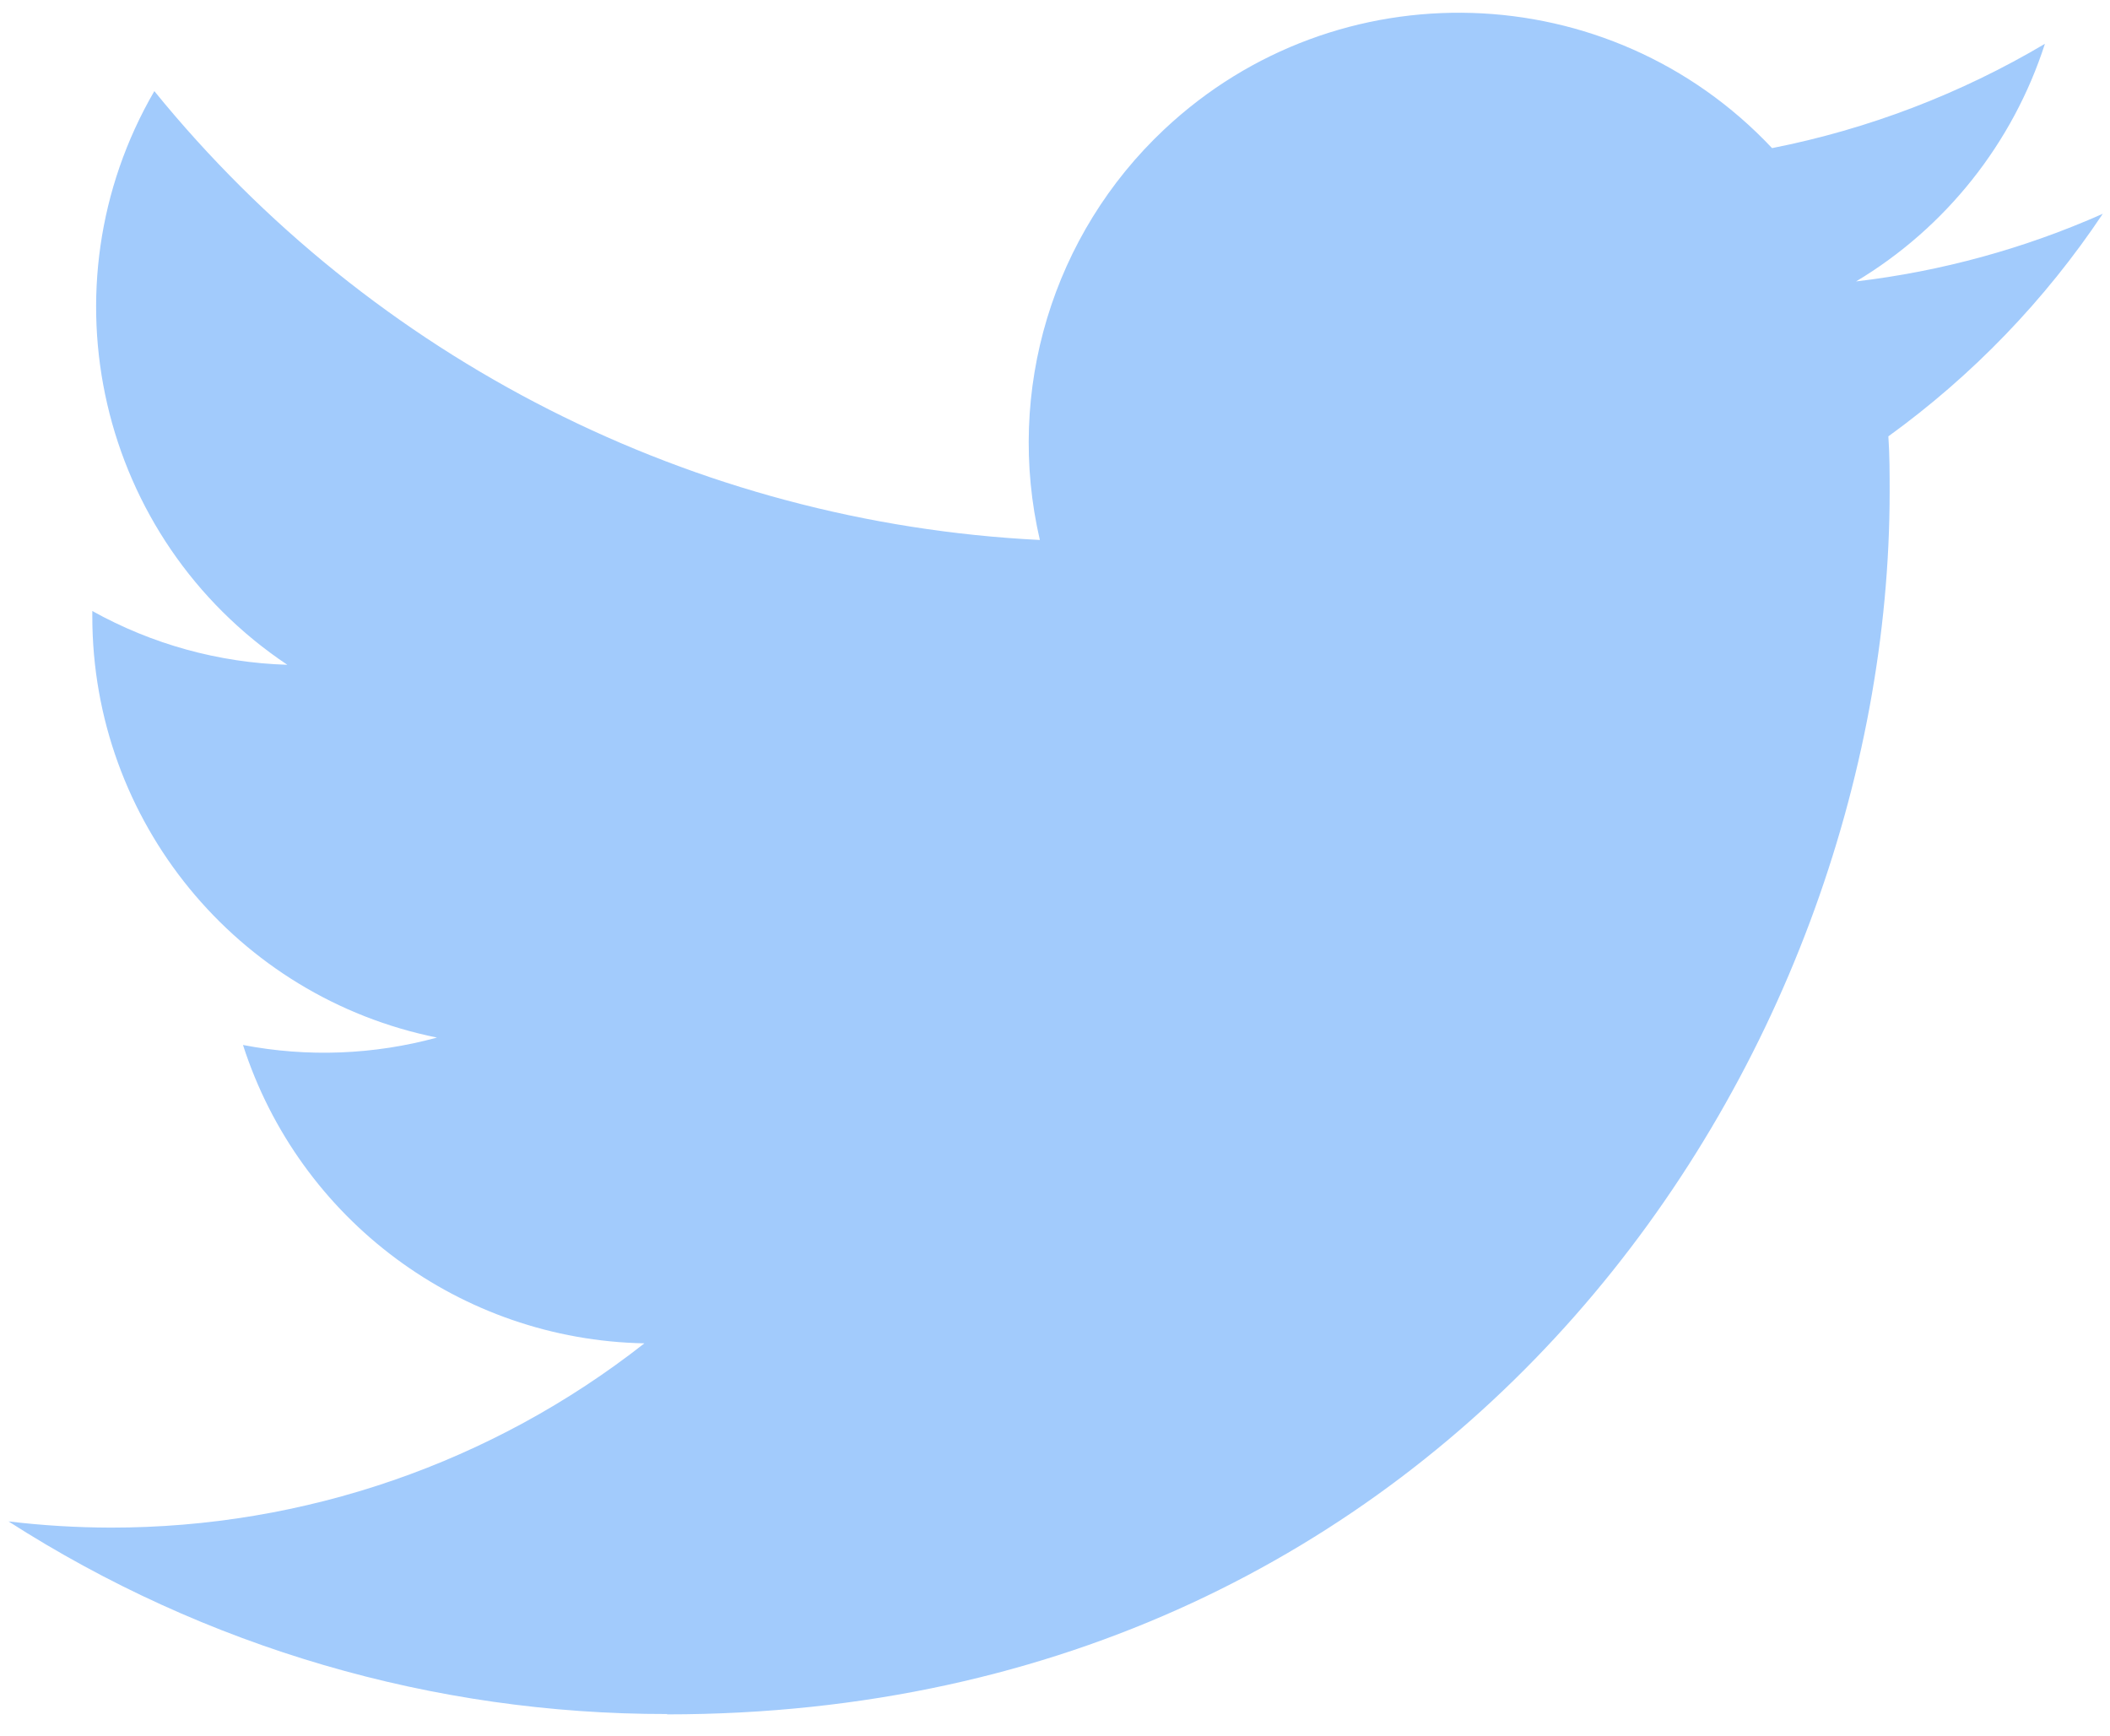
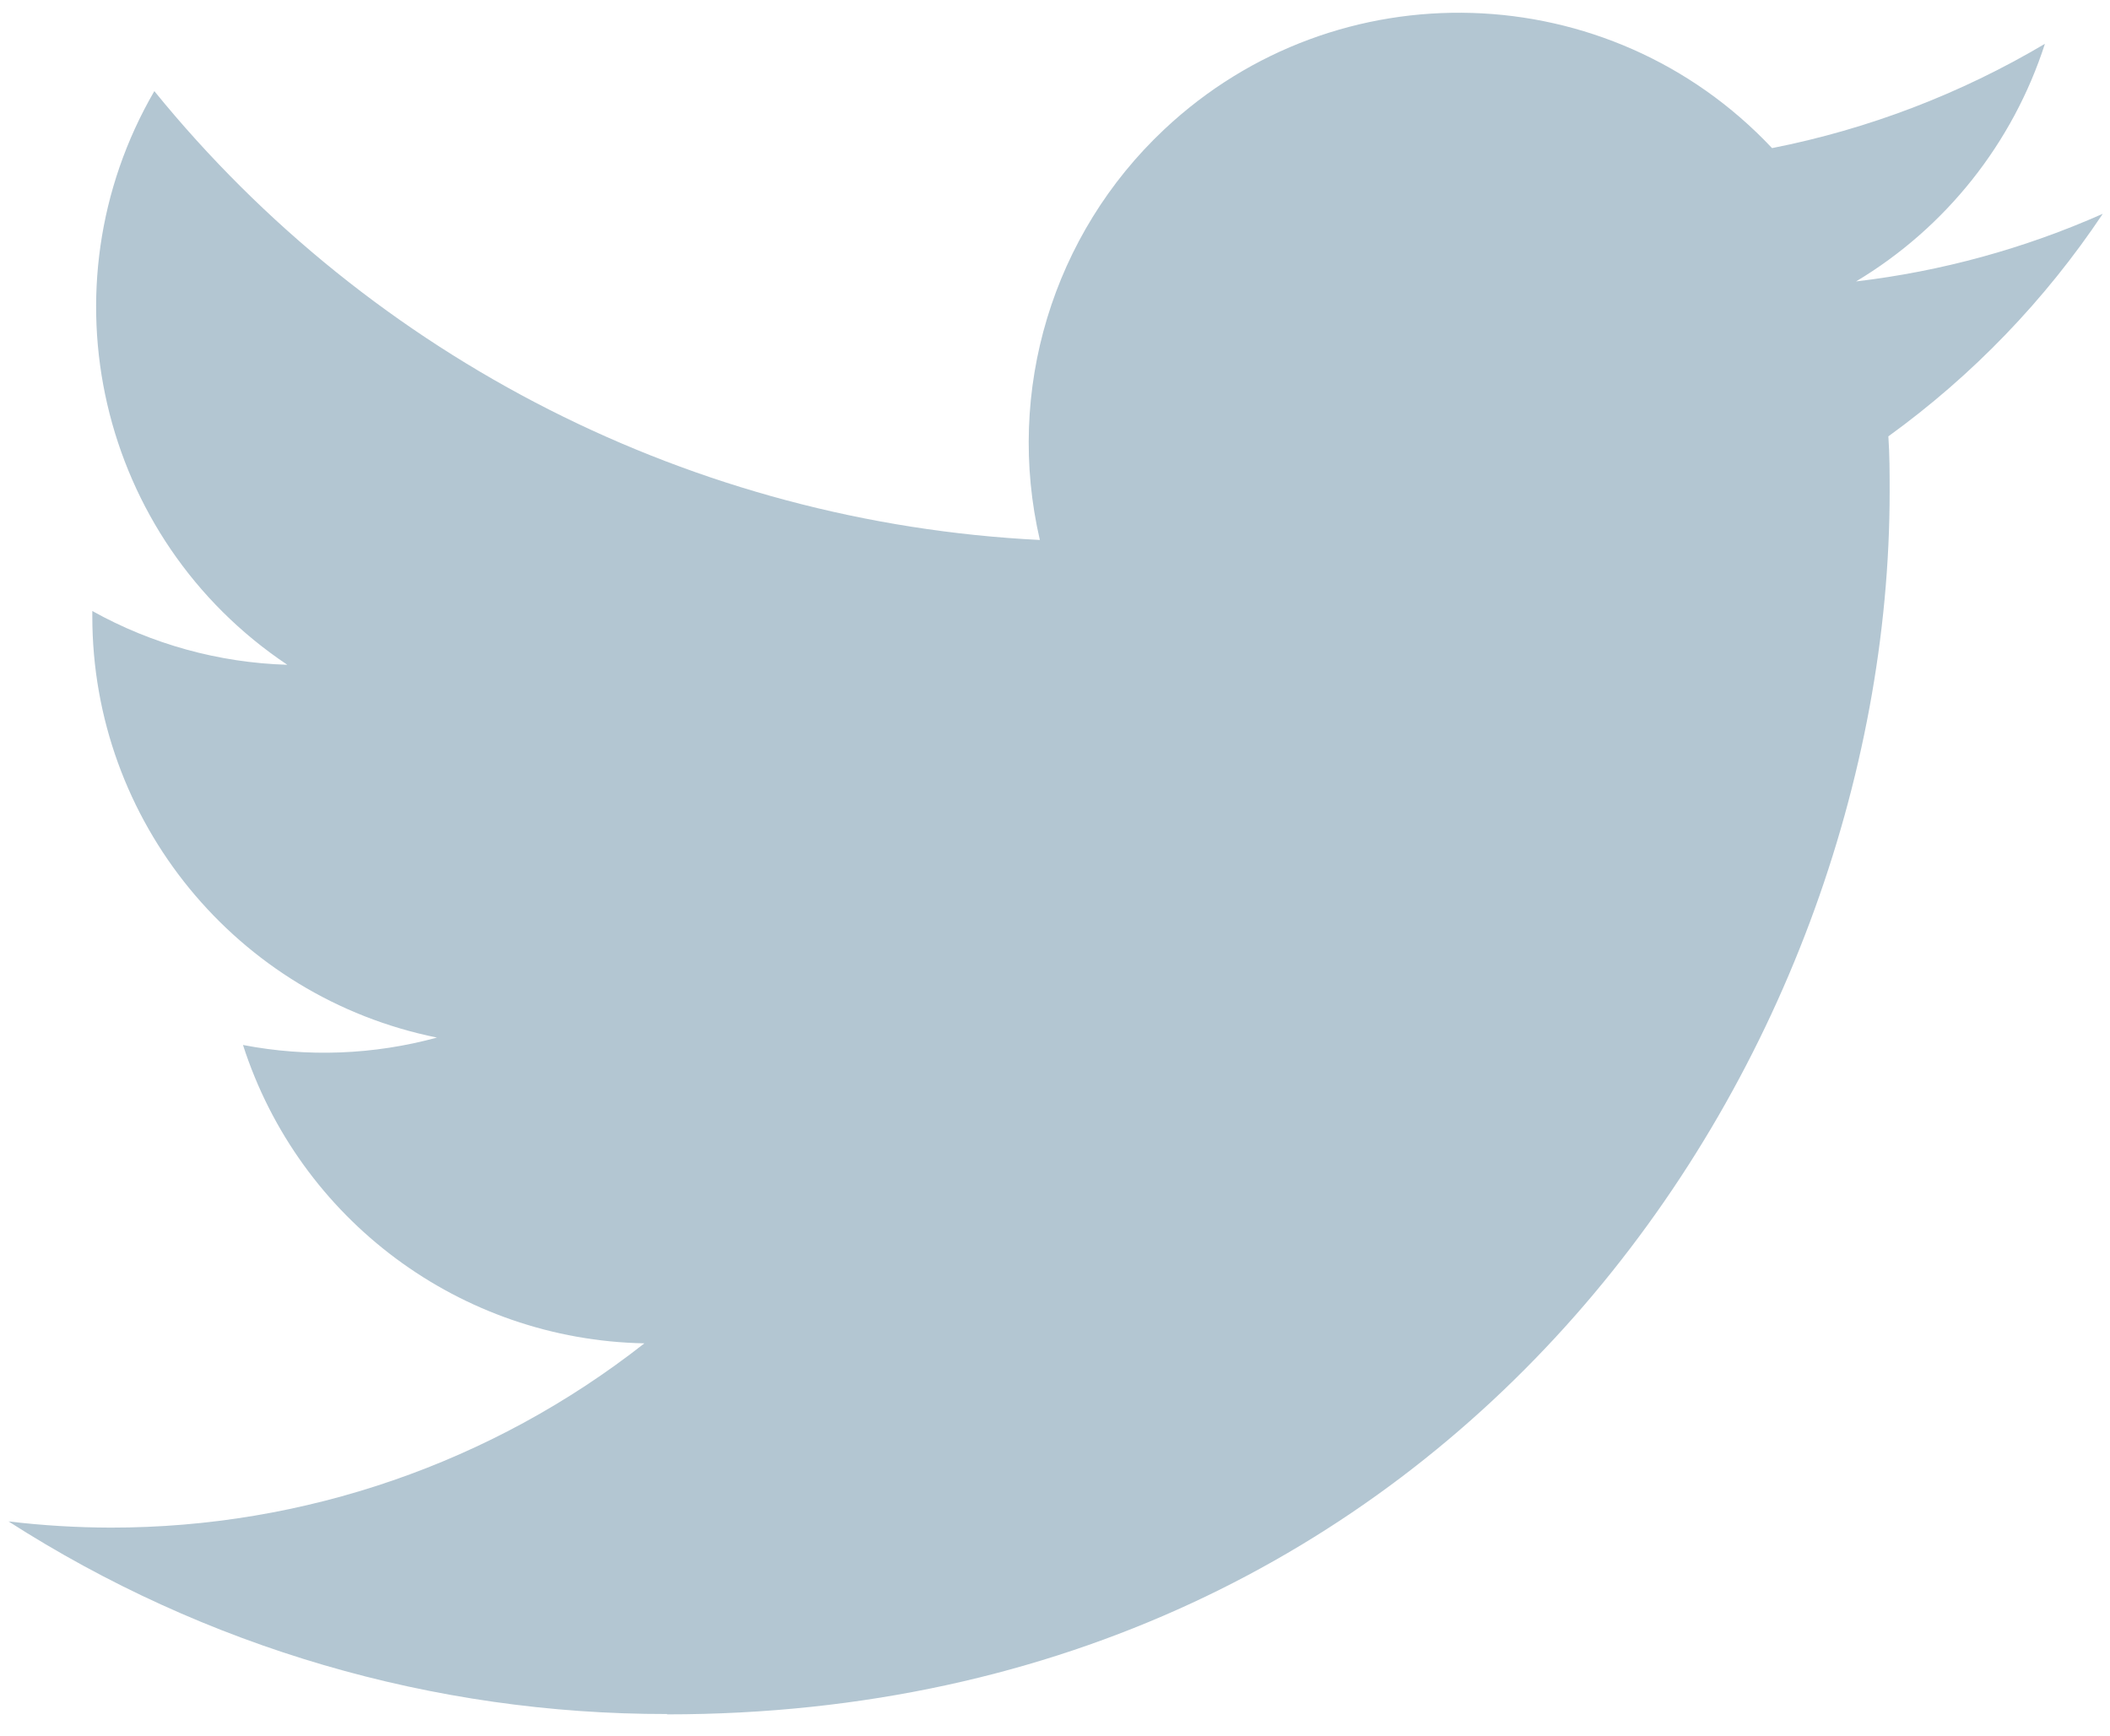
<svg xmlns="http://www.w3.org/2000/svg" xml:space="preserve" viewBox="0 0 248 204" version="1.1" id="svg1">
  <defs id="defs1" />
-   <path fill="#1d9bf0" d="M221.95 51.29c.15 2.17.15 4.34.15 6.53 0 66.73-50.8 143.69-143.69 143.69v-.04c-27.44.04-54.31-7.82-77.41-22.64 3.99.48 8 .72 12.02.73 22.74.02 44.83-7.61 62.72-21.66-21.61-.41-40.56-14.5-47.18-35.07 7.57 1.46 15.37 1.16 22.8-.87-23.56-4.76-40.51-25.46-40.51-49.5v-.64c7.02 3.91 14.88 6.08 22.92 6.32C11.58 63.31 4.74 33.79 18.14 10.71c25.64 31.55 63.47 50.73 104.08 52.76-4.07-17.54 1.49-35.92 14.61-48.25 20.34-19.12 52.33-18.14 71.45 2.19 11.31-2.23 22.15-6.38 32.07-12.26-3.77 11.69-11.66 21.62-22.2 27.93 10.01-1.18 19.79-3.86 29-7.95-6.78 10.16-15.32 19.01-25.2 26.16z" id="path1" style="fill:#a2cbfc;fill-opacity:1.0" />
+   <path fill="#1d9bf0" d="M221.95 51.29c.15 2.17.15 4.34.15 6.53 0 66.73-50.8 143.69-143.69 143.69v-.04c-27.44.04-54.31-7.82-77.41-22.64 3.99.48 8 .72 12.02.73 22.74.02 44.83-7.61 62.72-21.66-21.61-.41-40.56-14.5-47.18-35.07 7.57 1.46 15.37 1.16 22.8-.87-23.56-4.76-40.51-25.46-40.51-49.5v-.64c7.02 3.91 14.88 6.08 22.92 6.32C11.58 63.31 4.74 33.79 18.14 10.71c25.64 31.55 63.47 50.73 104.08 52.76-4.07-17.54 1.49-35.92 14.61-48.25 20.34-19.12 52.33-18.14 71.45 2.19 11.31-2.23 22.15-6.38 32.07-12.26-3.77 11.69-11.66 21.62-22.2 27.93 10.01-1.18 19.79-3.86 29-7.95-6.78 10.16-15.32 19.01-25.2 26.16z" id="path1" style="fill:#b3c6d2;fill-opacity:1" />
</svg>
